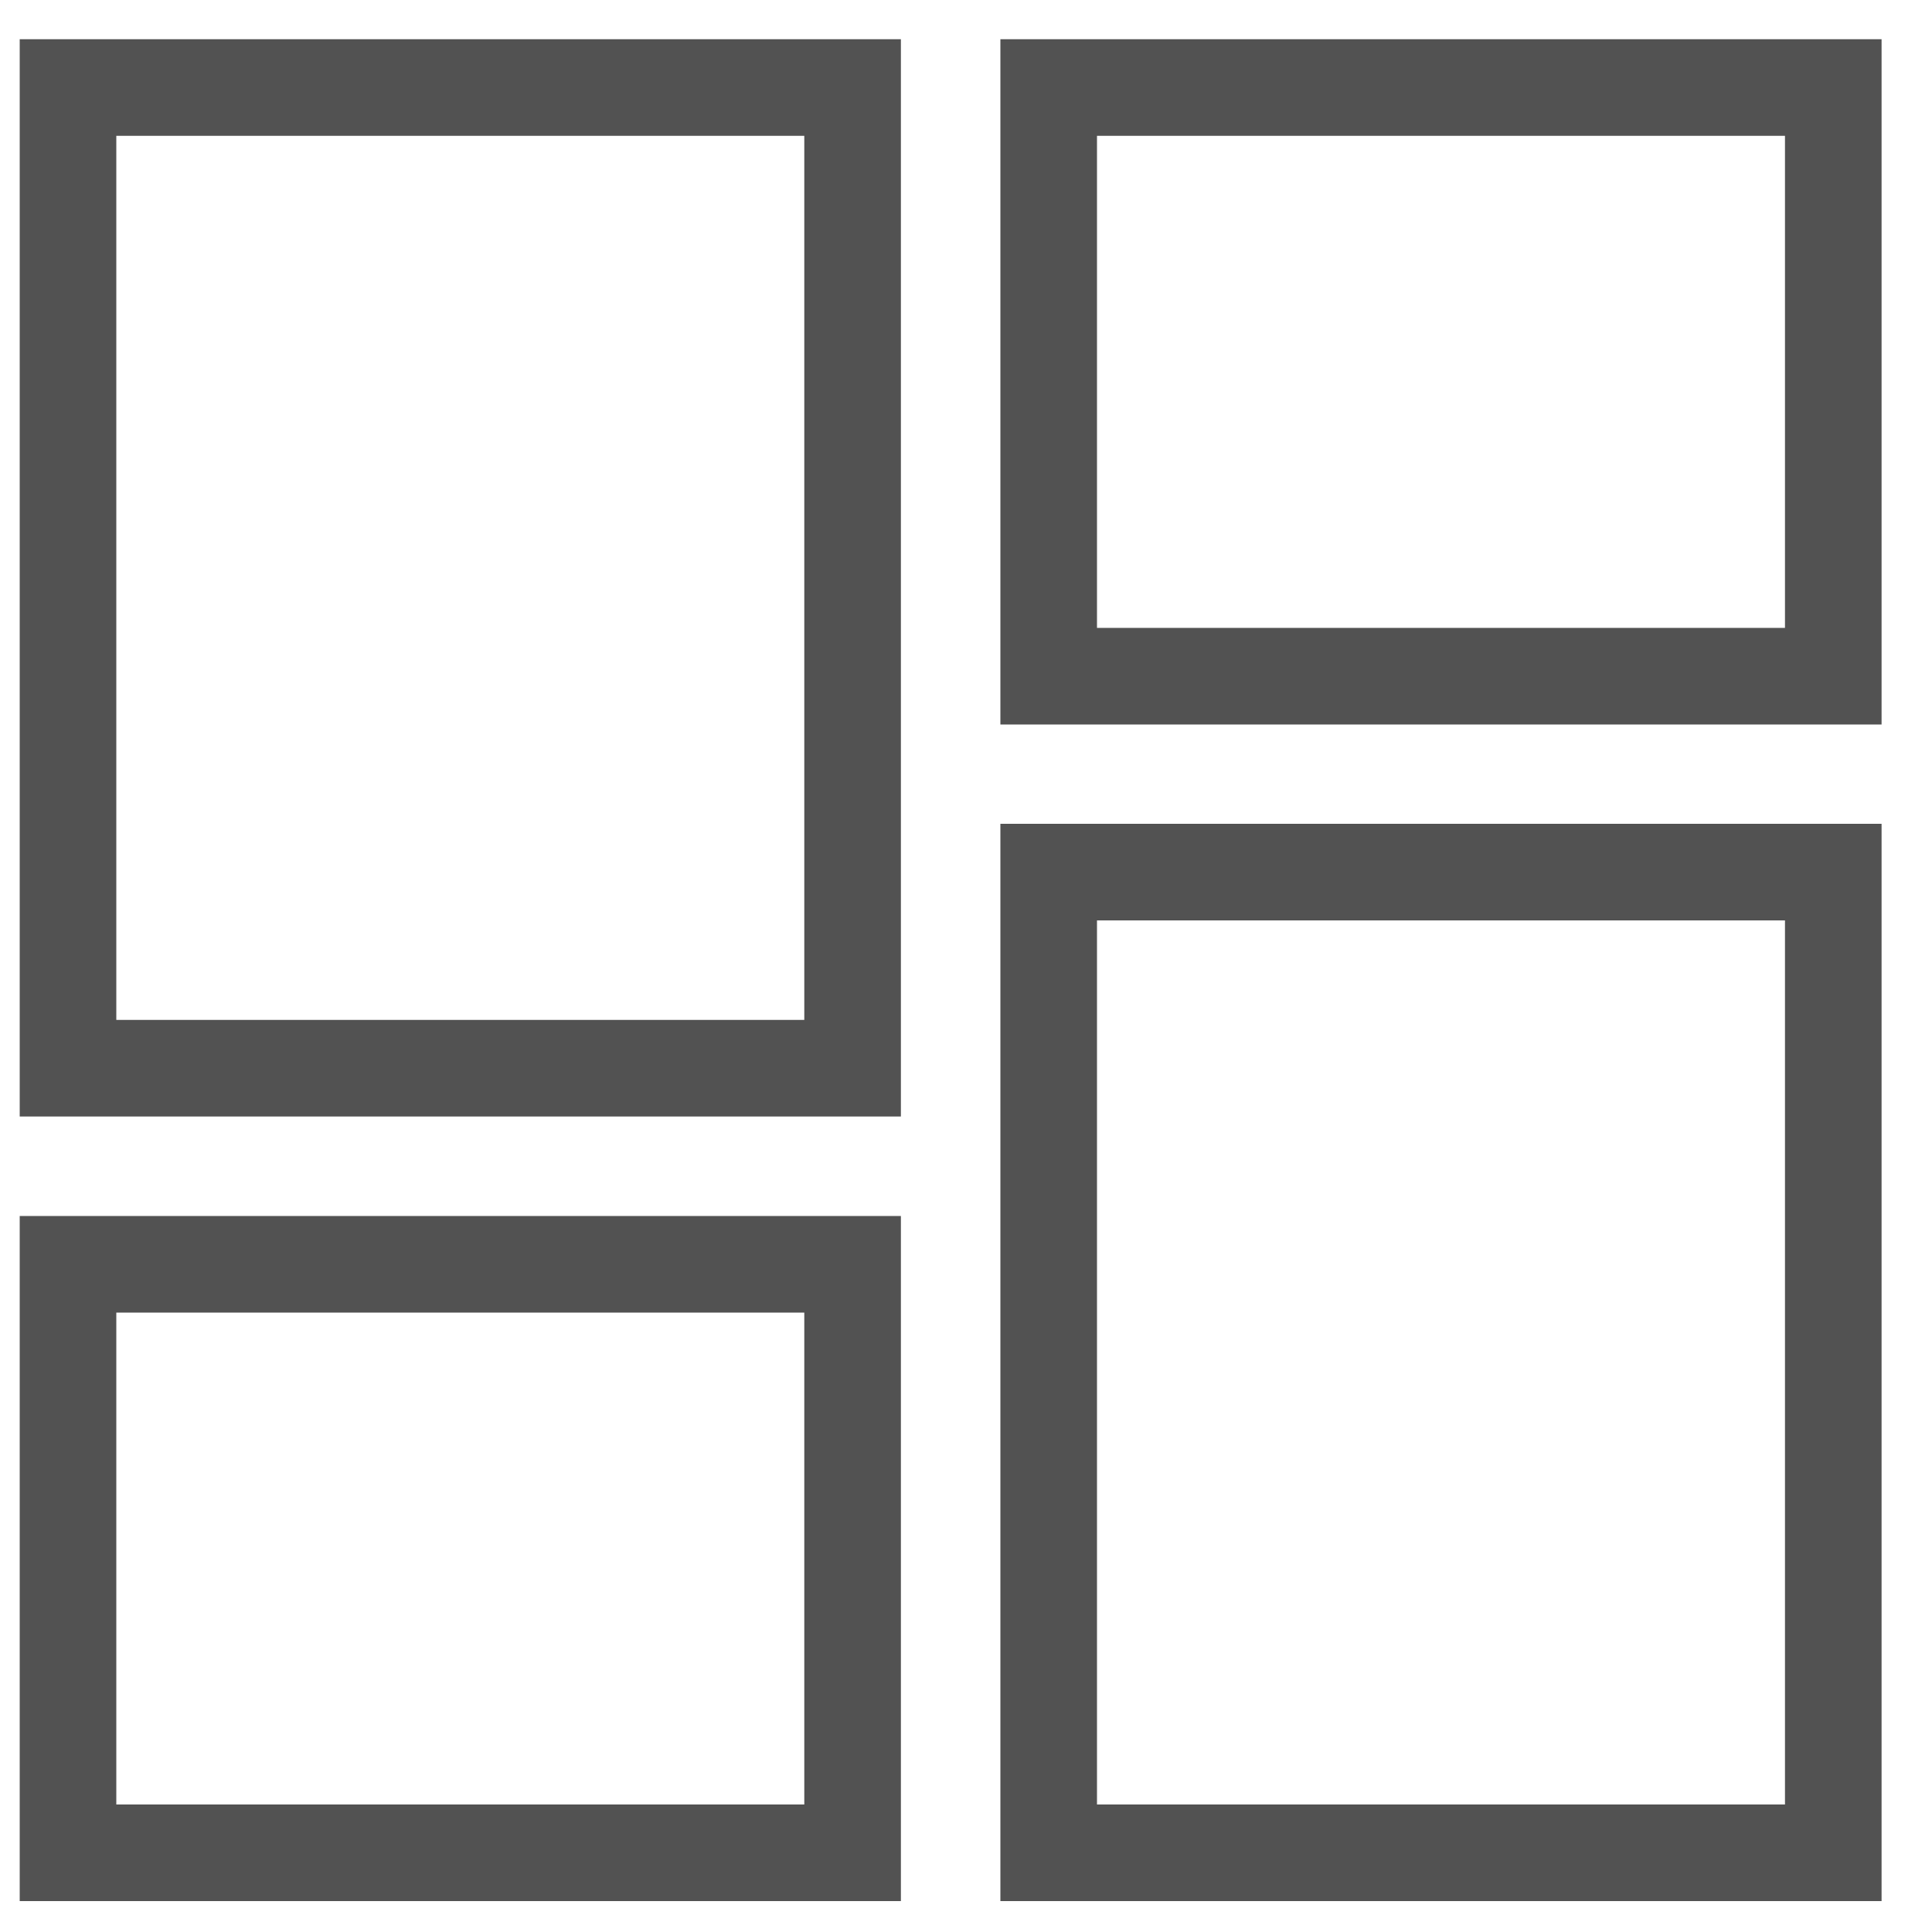
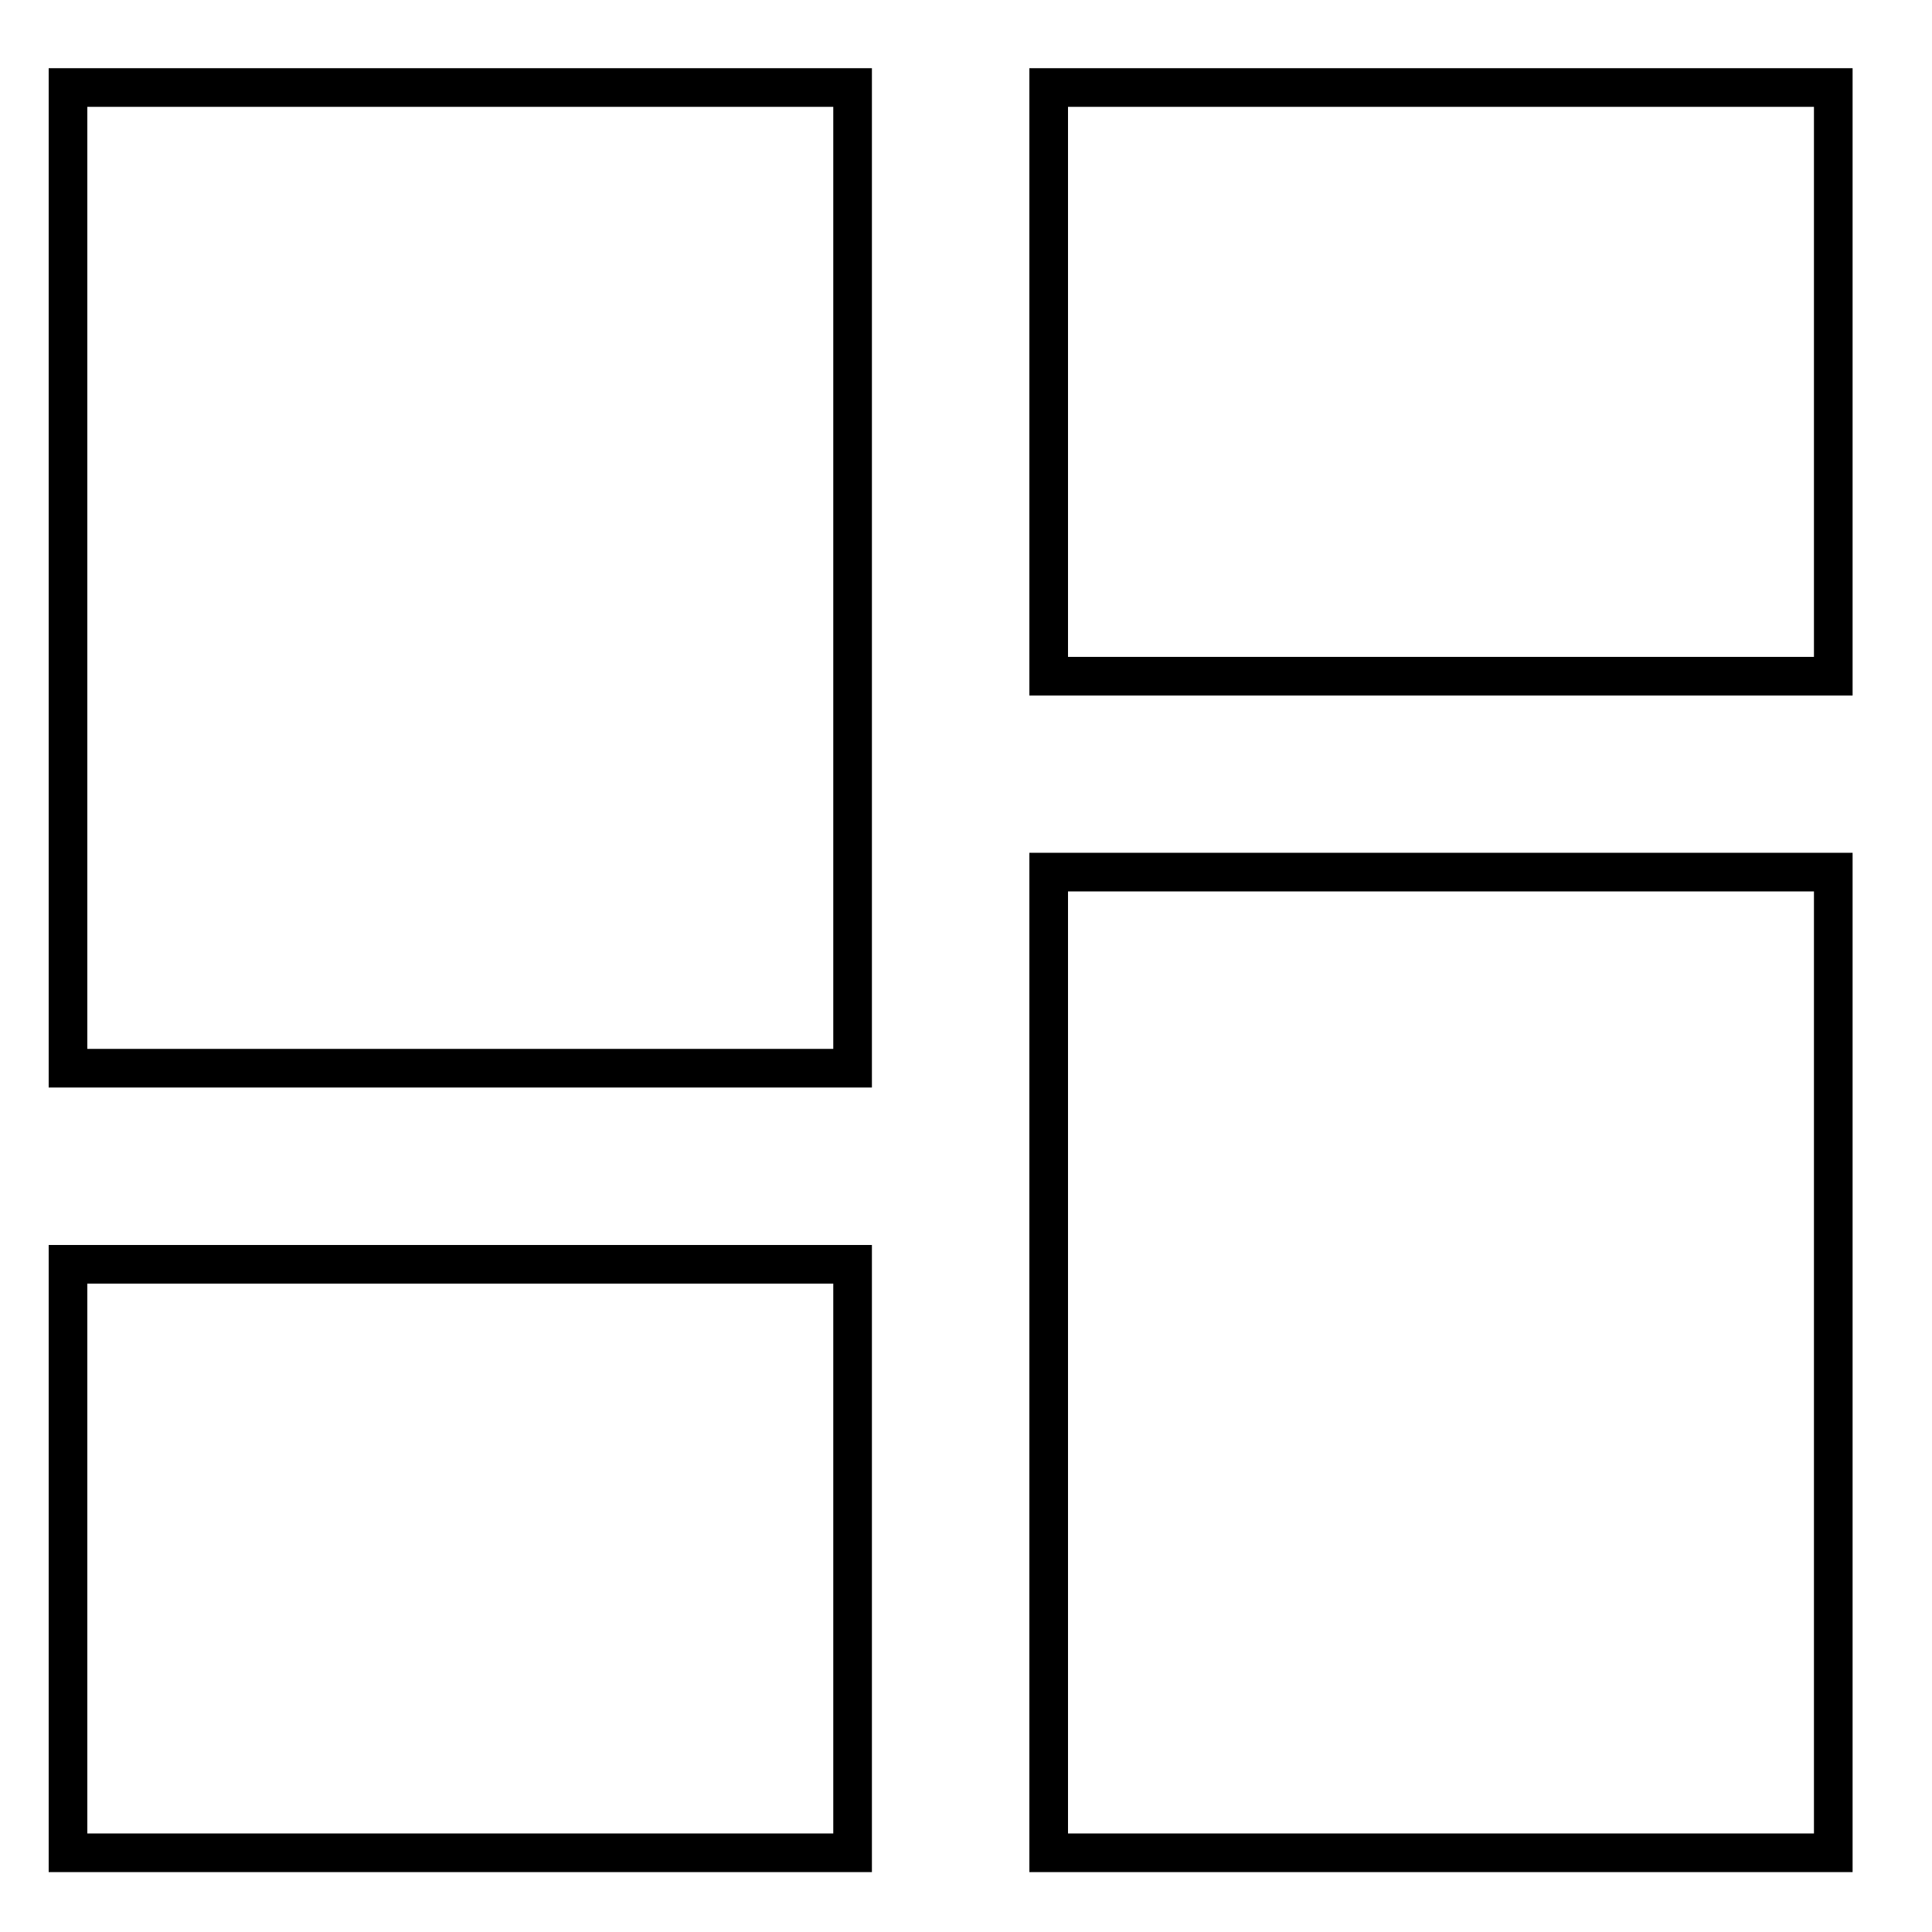
<svg xmlns="http://www.w3.org/2000/svg" width="24px" height="24px" id="Capa_1" data-name="Capa 1" viewBox="0 0 100 100">
-   <path fill="none" stroke="#525252" stroke-miterlimit="10" stroke-width="5px" d="M3.52,55.29H44.13V4.53H3.52V55.29Zm0,40.61H44.13V65.44H3.52V95.9Zm50.76,0H94.89V45.14H54.28V95.9Zm0-91.37V35H94.89V4.53H54.28Z" />
+   <path style="fill:none;stroke:#000;stroke-miterlimit:10;stroke-width:2" d="M3.52,55.29H44.13V4.53H3.52V55.29Zm0,40.61H44.13V65.44H3.52V95.9Zm50.76,0H94.89V45.14H54.28V95.9Zm0-91.37V35H94.89V4.53H54.28Z" />
</svg>
